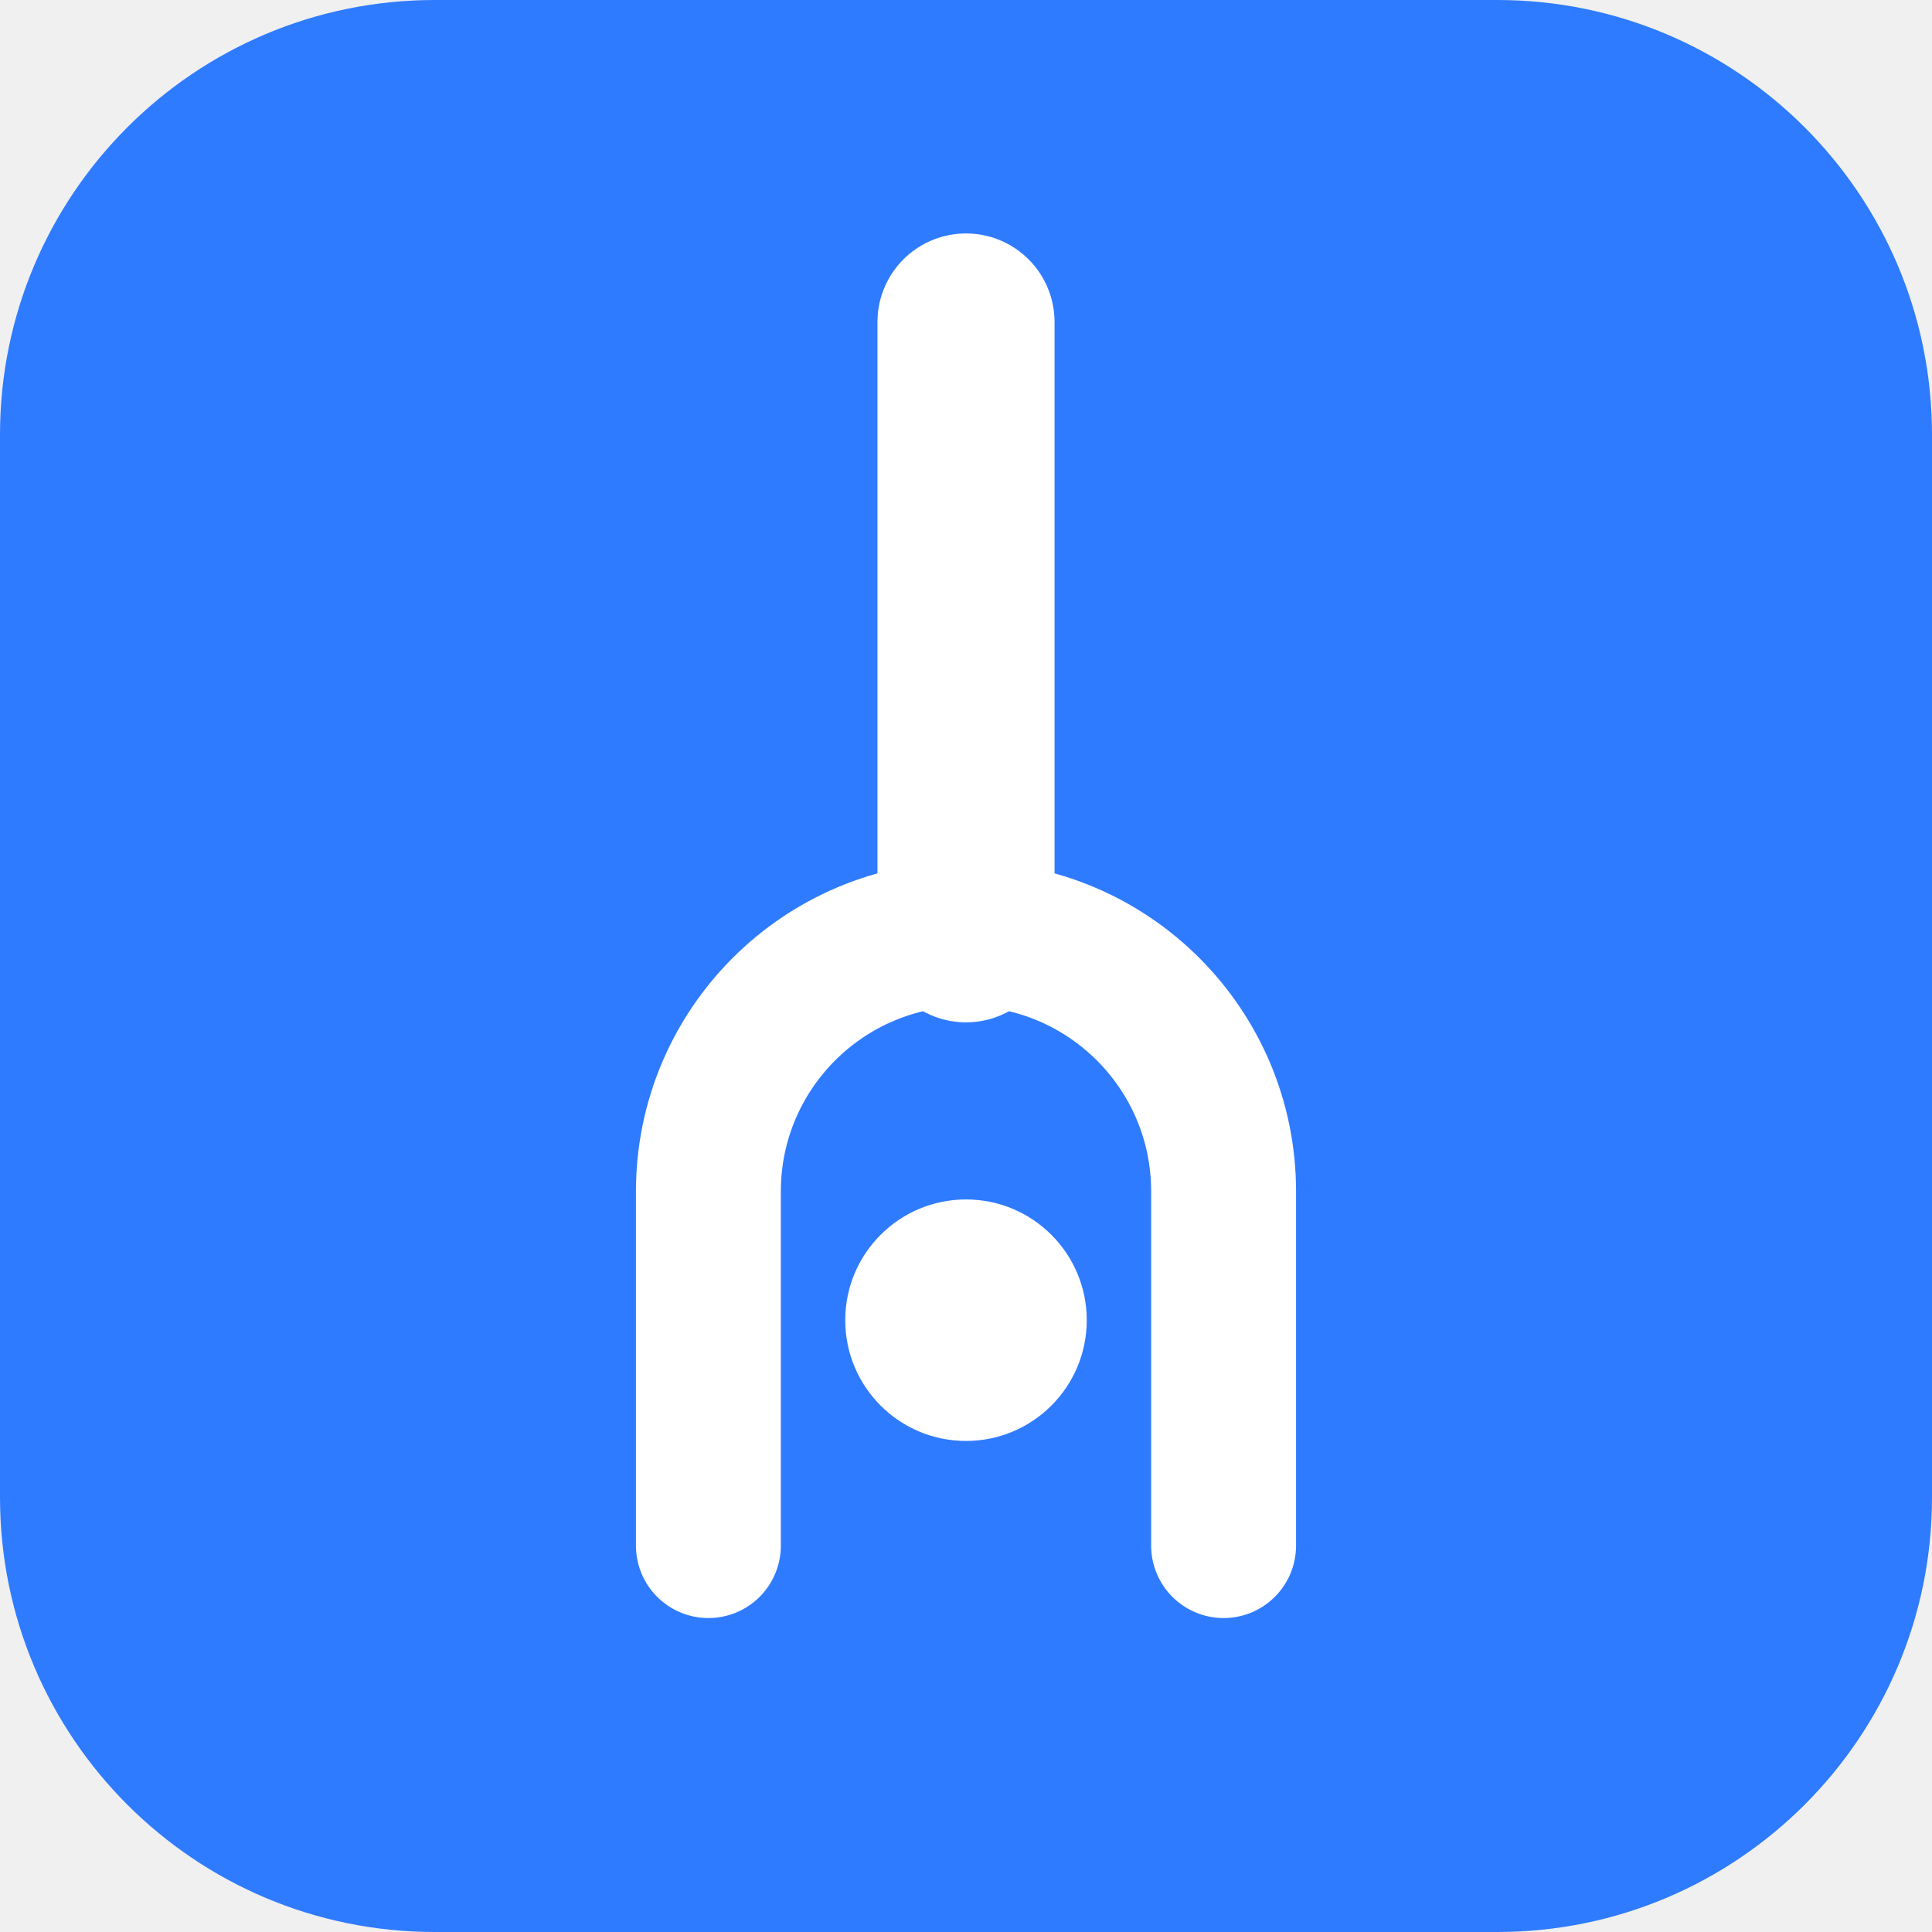
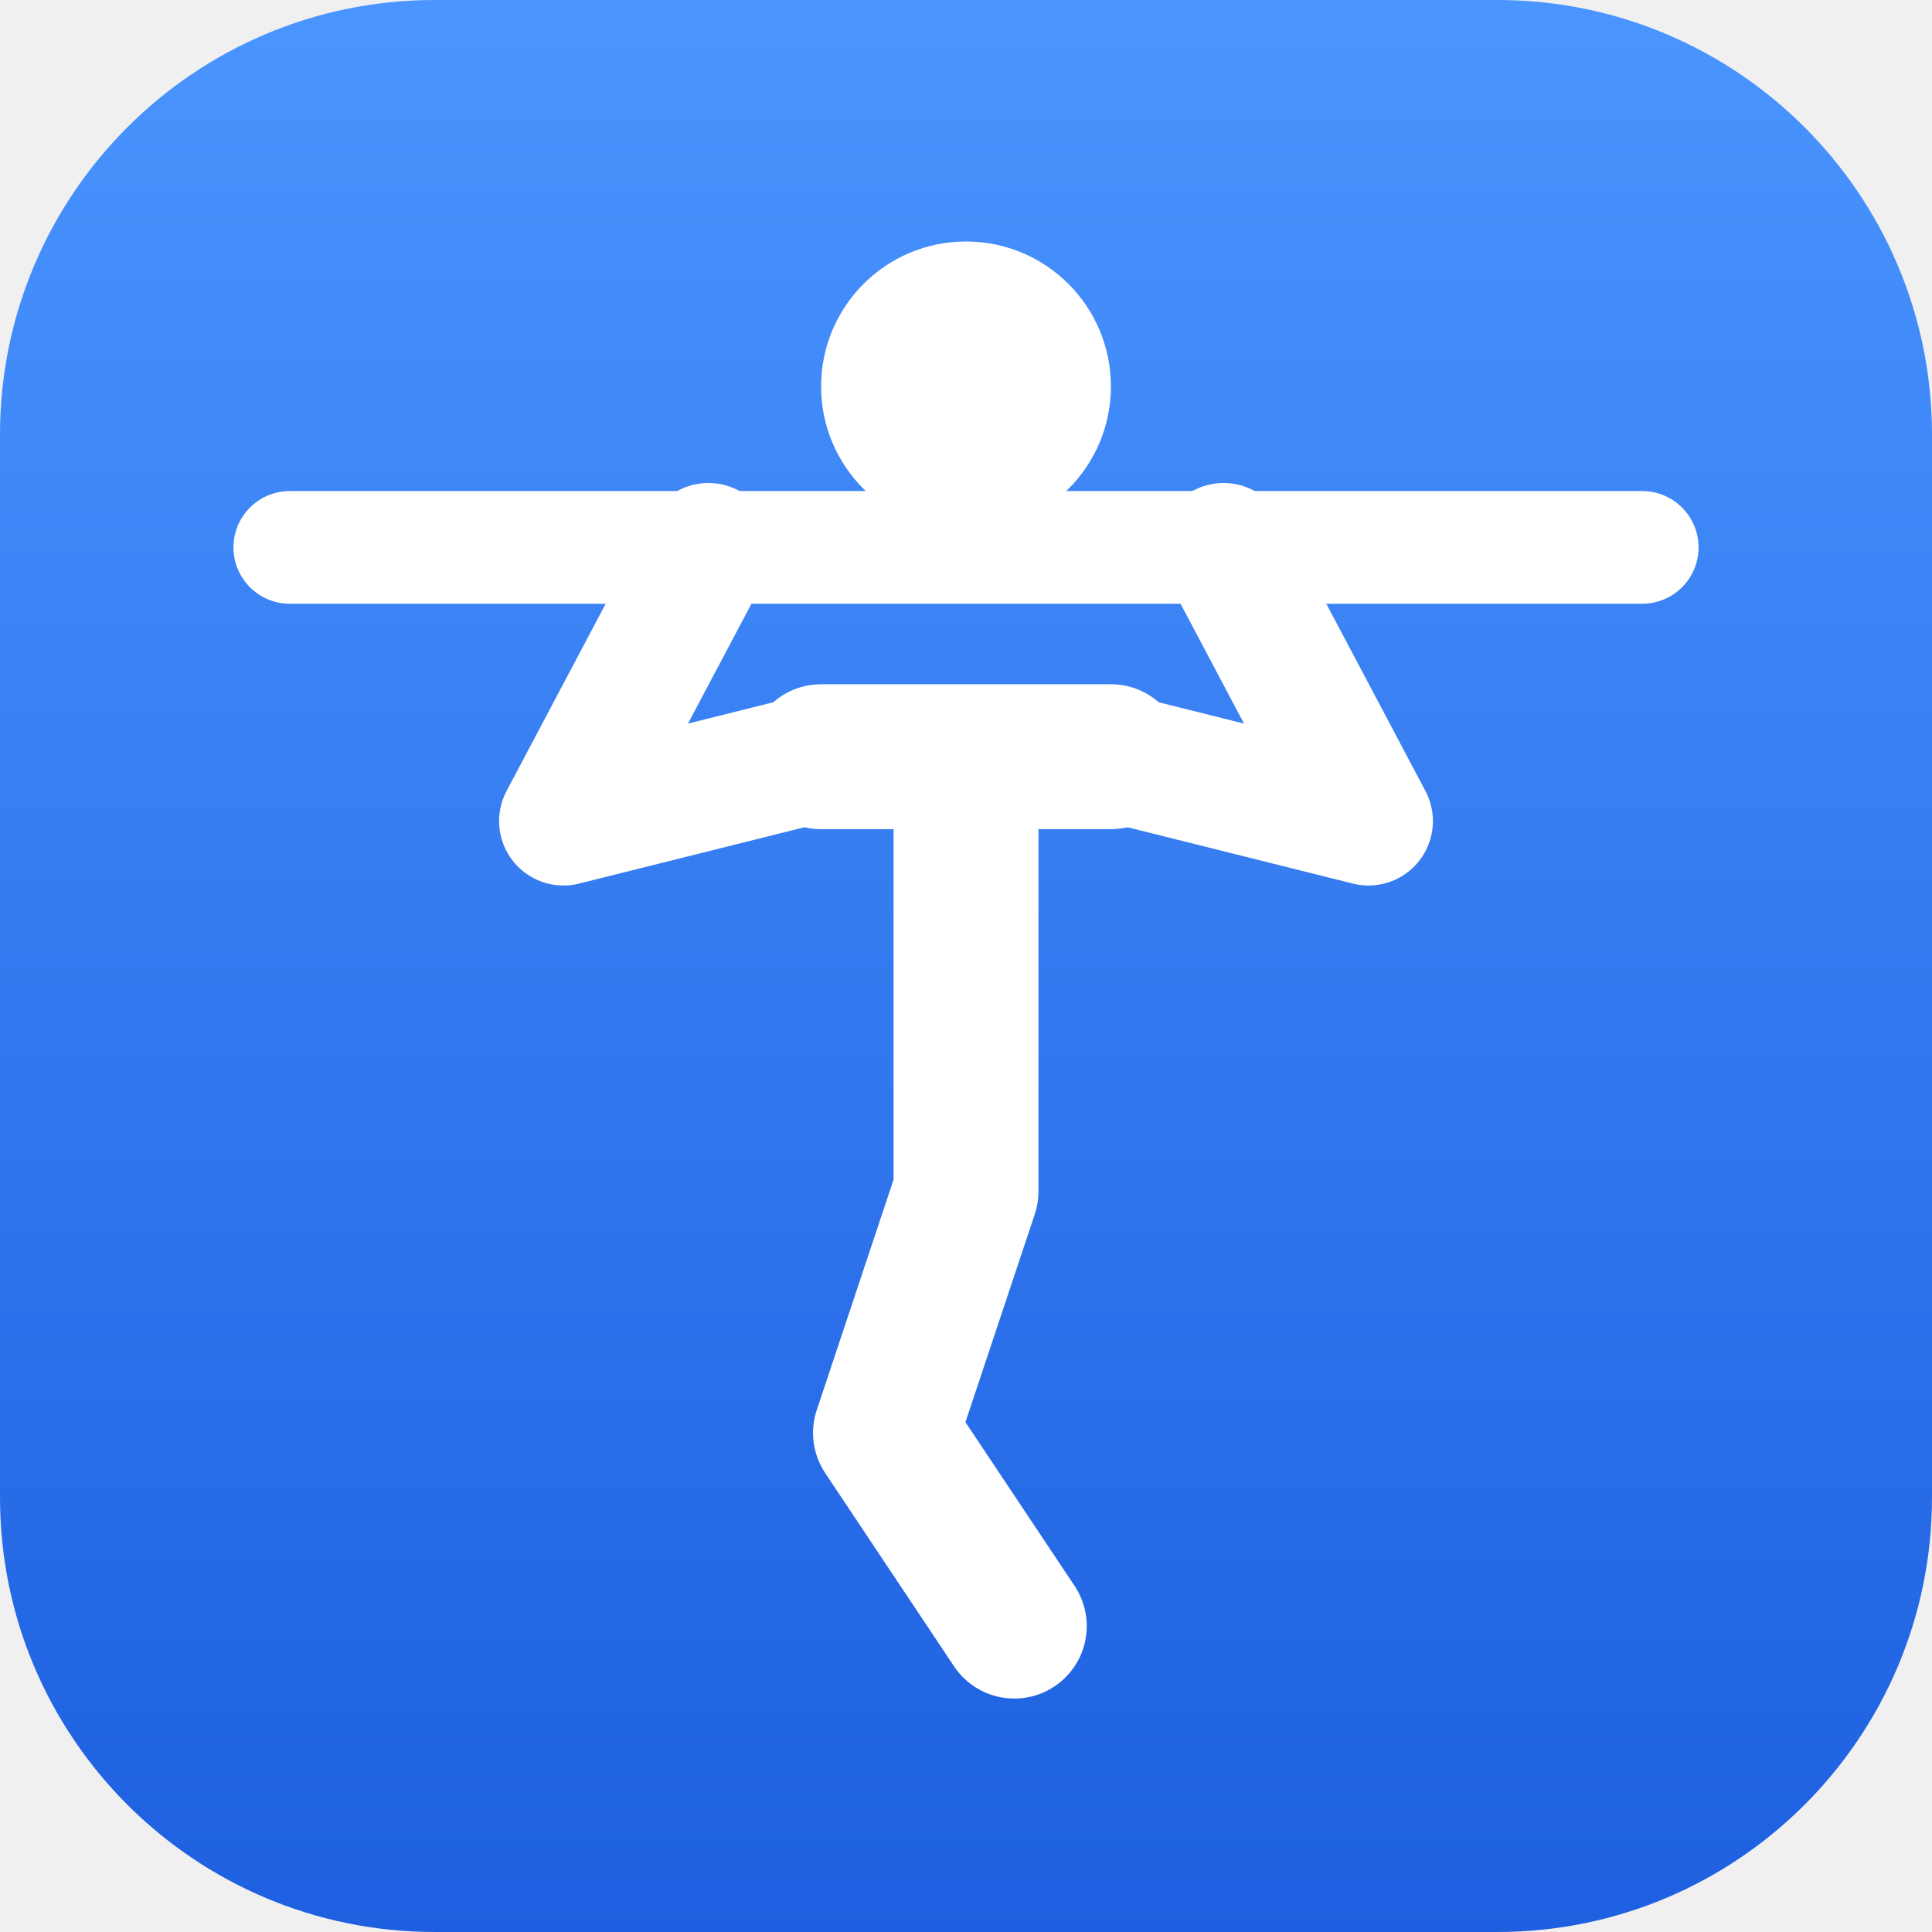
<svg xmlns="http://www.w3.org/2000/svg" viewBox="0 0 120 120">
-   <rect width="120" height="120" rx="27" fill="#2F7BFF" />
-   <path d="M44 96V74a16 16 0 0 1 32 0v22" fill="none" stroke="#fff" stroke-width="9" stroke-linecap="round" stroke-linejoin="round" />
-   <path d="M60 58V20" fill="none" stroke="#fff" stroke-width="11" stroke-linecap="round" />
-   <circle cx="60" cy="82" r="7.5" fill="#fff" />
+   <defs>
+     <linearGradient id="g" x1="0" y1="0" x2="0" y2="1">
+       <stop offset="0" stop-color="#4A95FF" />
+       <stop offset="1" stop-color="#1D5FE0" />
+     </linearGradient>
+   </defs>
+   <rect width="120" height="120" rx="27" fill="url(#g)" />
+   <g fill="none" stroke="#fff" stroke-linecap="round" stroke-linejoin="round">
+     <path d="M18 34H102" stroke-width="7" />
+     <path d="M44 34L35 51L51 47M76 34L85 51L69 47" stroke-width="8" />
+     <path d="M51 47H69M60 47V74L55 89L63 101" stroke-width="9" />
+   </g>
+   <circle cx="60" cy="24" r="9" fill="#fff" />
</svg>
